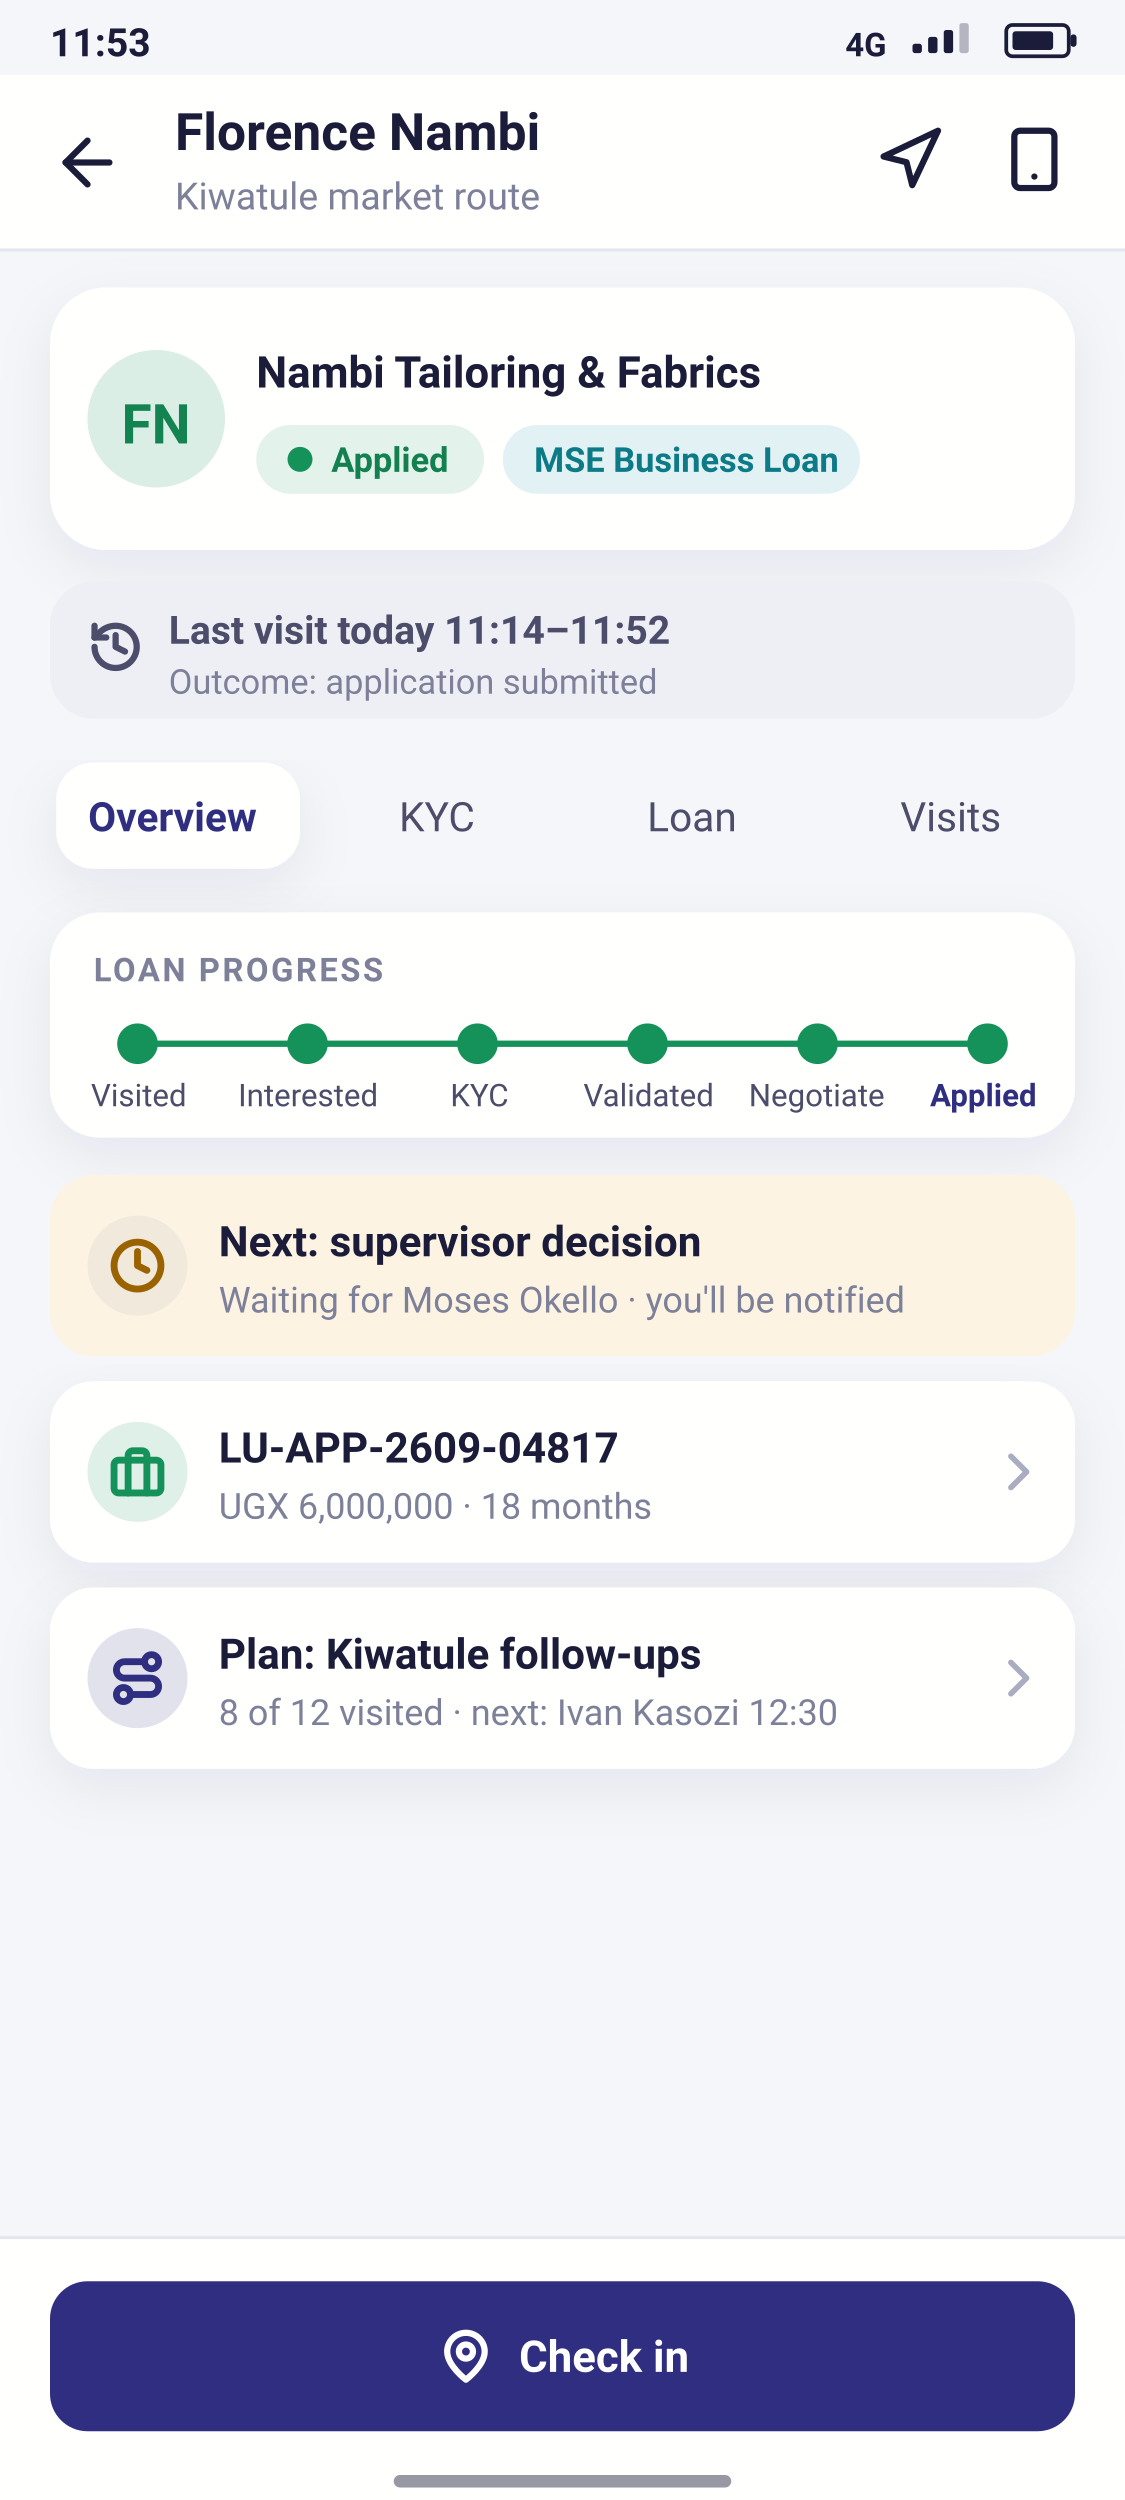
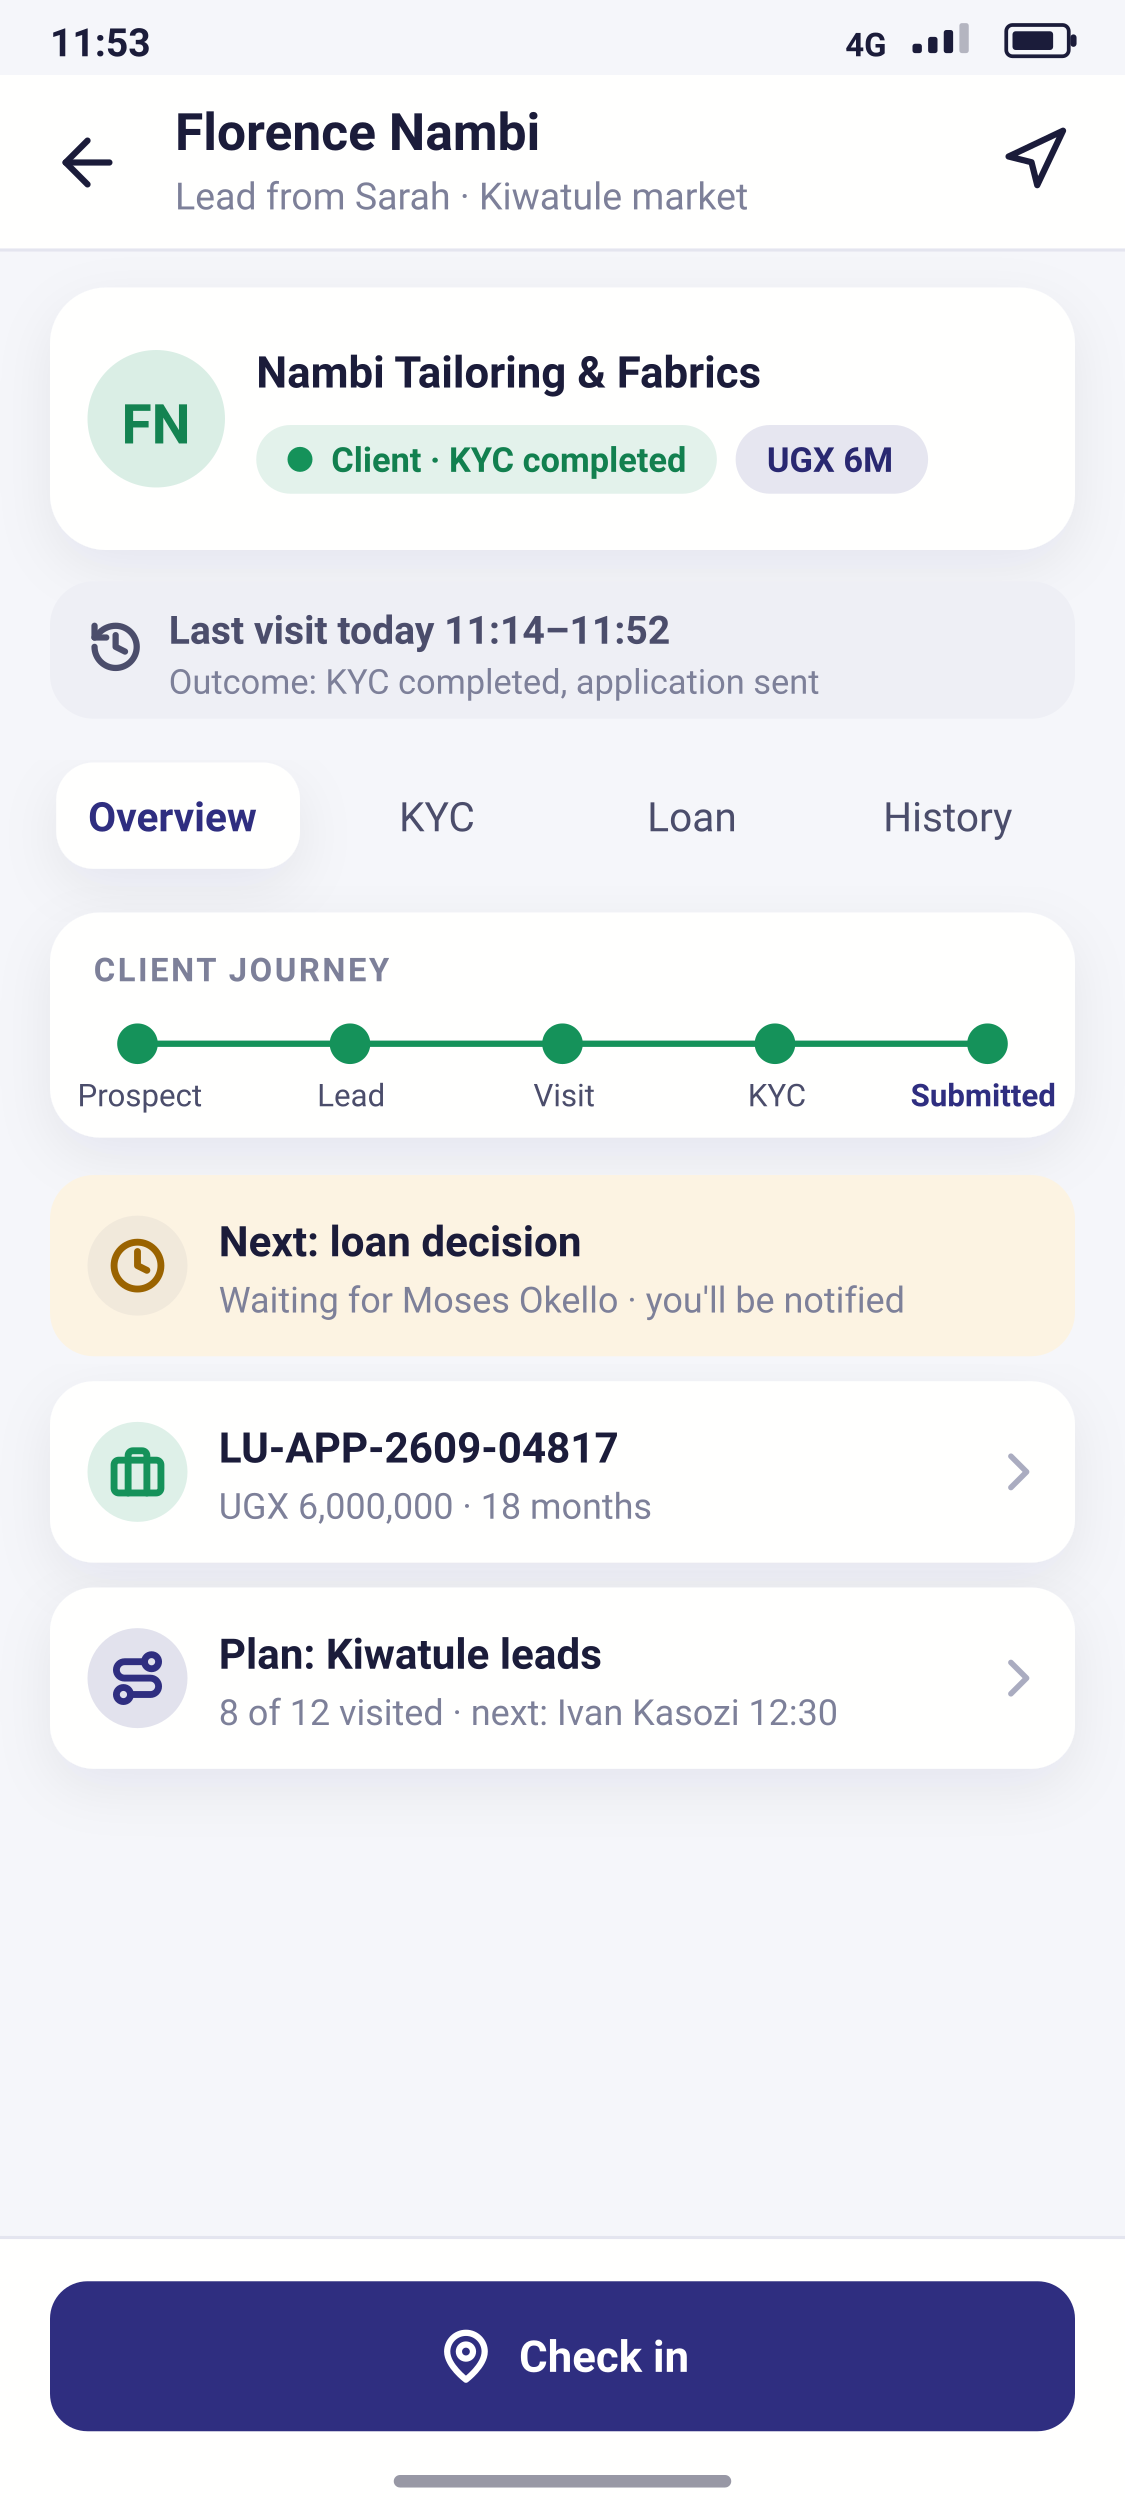
<svg xmlns="http://www.w3.org/2000/svg" width="360" height="800" viewBox="0 0 360 800">
  <defs>
    <filter id="soft" x="-20%" y="-20%" width="140%" height="170%">
      <feDropShadow dx="0" dy="6" stdDeviation="9" flood-color="#1B1C3A" flood-opacity="0.07" />
    </filter>
  </defs>
  <rect id="screen-background" x="0.0" y="0.0" width="360.0" height="800.0" fill="#F5F6FA" />
  <g id="status-bar">
    <text id="11-53" x="16.0" y="18.0" font-family="Segoe UI, Roboto, Helvetica Neue, Arial, sans-serif" font-size="12.5" font-weight="600" fill="#1B1C3A">11:53</text>
    <rect id="battery" x="322.0" y="8.0" width="20.0" height="10.0" rx="2" fill="none" stroke="#1B1C3A" stroke-width="1.2" />
    <rect x="324.0" y="10.0" width="13.0" height="6.0" rx="1" fill="#1B1C3A" />
    <rect x="342.5" y="11.0" width="2.0" height="4.0" rx="1" fill="#1B1C3A" />
    <rect id="signal-bar" x="292.0" y="14.0" width="3.0" height="3.0" rx="0.8" fill="#1B1C3A" fill-opacity="1" />
    <rect id="signal-bar-2" x="297.0" y="11.8" width="3.0" height="5.2" rx="0.8" fill="#1B1C3A" fill-opacity="1" />
    <rect id="signal-bar-3" x="302.0" y="9.6" width="3.0" height="7.4" rx="0.8" fill="#1B1C3A" fill-opacity="1" />
    <rect id="signal-bar-4" x="307.0" y="7.4" width="3.0" height="9.6" rx="0.8" fill="#1B1C3A" fill-opacity="0.3" />
    <text id="network" x="270.5" y="18.0" font-family="Segoe UI, Roboto, Helvetica Neue, Arial, sans-serif" font-size="10.5" font-weight="700" fill="#1B1C3A">4G</text>
  </g>
  <g id="app-bar">
    <rect id="app-bar-bg" x="0.0" y="24.0" width="360.0" height="56.0" fill="#FFFFFE" />
    <line x1="0.0" y1="80.0" x2="360.0" y2="80.0" stroke="#E4E5EF" stroke-width="1" />
    <g id="icon-arrowleft" transform="translate(16.0 40.0) scale(1)">
      <path d="M19 12H5" fill="none" stroke="#1B1C3A" stroke-width="2.00" stroke-linecap="round" stroke-linejoin="round" />
      <path d="M12 19l-7-7 7-7" fill="none" stroke="#1B1C3A" stroke-width="2.00" stroke-linecap="round" stroke-linejoin="round" />
    </g>
    <text id="Florence-Nambi" x="56.0" y="48.0" font-family="Segoe UI, Roboto, Helvetica Neue, Arial, sans-serif" font-size="16.5" font-weight="600" fill="#1B1C3A">Florence Nambi</text>
-     <text id="Kiwatule-market-route" x="56.0" y="67.0" font-family="Segoe UI, Roboto, Helvetica Neue, Arial, sans-serif" font-size="12" font-weight="400" fill="#7D8099">Kiwatule market route</text>
+     <text id="Lead-from-Sarah-Kiwatule-m" x="56.0" y="67.0" font-family="Segoe UI, Roboto, Helvetica Neue, Arial, sans-serif" font-size="12" font-weight="400" fill="#7D8099">Lead from Sarah · Kiwatule market</text>
  </g>
-   <g id="icon-phone" transform="translate(320.0 40.0) scale(0.9167)">
-     <path d="M7 2h10a2 2 0 0 1 2 2v16a2 2 0 0 1-2 2H7a2 2 0 0 1-2-2V4a2 2 0 0 1 2-2z" fill="none" stroke="#1B1C3A" stroke-width="2.18" stroke-linecap="round" stroke-linejoin="round" />
-     <path d="M12 18h.01" fill="none" stroke="#1B1C3A" stroke-width="2.18" stroke-linecap="round" stroke-linejoin="round" />
-   </g>
-   <g id="icon-navigation" transform="translate(280.0 40.0) scale(0.9167)">
+   <g id="icon-navigation" transform="translate(320.0 40.0) scale(0.9167)">
    <path d="M3 11l19-9-9 19-2-8z" fill="none" stroke="#1B1C3A" stroke-width="2.18" stroke-linecap="round" stroke-linejoin="round" />
  </g>
  <g id="client-header">
    <rect x="16.0" y="92.0" width="328.0" height="84.0" rx="18" fill="#FFFFFE" filter="url(#soft)" />
    <g id="avatar-FN">
      <circle cx="50.0" cy="134.0" r="22.0" fill="#DAEEE5" />
      <text id="FN" x="38.9" y="141.9" font-family="Segoe UI, Roboto, Helvetica Neue, Arial, sans-serif" font-size="17.6" font-weight="600" fill="#138351">FN</text>
    </g>
    <text id="Nambi-Tailoring-Fabrics" x="82.0" y="124.0" font-family="Segoe UI, Roboto, Helvetica Neue, Arial, sans-serif" font-size="14" font-weight="700" fill="#1B1C3A">Nambi Tailoring &amp; Fabrics</text>
-     <g id="chip-Applied">
-       <rect x="82.0" y="136.0" width="72.9" height="22.0" rx="11.0" fill="#E3F2EB" />
+     <g id="chip-Client-KYC-completed">
+       <rect x="82.0" y="136.0" width="147.4" height="22.0" rx="11.0" fill="#E3F2EB" />
      <circle cx="96.0" cy="147.0" r="4.0" fill="#15925A" />
-       <text id="Applied" x="106.0" y="151.0" font-family="Segoe UI, Roboto, Helvetica Neue, Arial, sans-serif" font-size="11" font-weight="600" fill="#12804F">Applied</text>
+       <text id="Client-KYC-completed" x="106.0" y="151.0" font-family="Segoe UI, Roboto, Helvetica Neue, Arial, sans-serif" font-size="11" font-weight="600" fill="#12804F">Client · KYC completed</text>
    </g>
-     <g id="chip-MSE-Business-Loan">
-       <rect x="160.9" y="136.0" width="114.3" height="22.0" rx="11.0" fill="#E2F1F3" />
-       <text id="MSE-Business-Loan" x="170.9" y="151.0" font-family="Segoe UI, Roboto, Helvetica Neue, Arial, sans-serif" font-size="11" font-weight="600" fill="#0C7B87">MSE Business Loan</text>
+     <g id="chip-UGX-6M">
+       <rect x="235.4" y="136.0" width="61.6" height="22.0" rx="11.0" fill="#E6E6F0" />
+       <text id="UGX-6M" x="245.4" y="151.0" font-family="Segoe UI, Roboto, Helvetica Neue, Arial, sans-serif" font-size="11" font-weight="600" fill="#292871">UGX 6M</text>
    </g>
  </g>
  <g id="visit-bar">
    <rect x="16.0" y="186.0" width="328.0" height="44.0" rx="14" fill="#EEEFF5" />
    <g id="icon-history" transform="translate(28.0 198.0) scale(0.75)">
      <path d="M3 12a9 9 0 1 0 9-9 9.75 9.75 0 0 0-6.74 2.74L3 8" fill="none" stroke="#4B4D6B" stroke-width="2.67" stroke-linecap="round" stroke-linejoin="round" />
      <path d="M3 3v5h5" fill="none" stroke="#4B4D6B" stroke-width="2.67" stroke-linecap="round" stroke-linejoin="round" />
      <path d="M12 7v5l4 2" fill="none" stroke="#4B4D6B" stroke-width="2.67" stroke-linecap="round" stroke-linejoin="round" />
    </g>
    <text id="Last-visit-today-11-14-11-52" x="54.0" y="206.0" font-family="Segoe UI, Roboto, Helvetica Neue, Arial, sans-serif" font-size="12.5" font-weight="700" fill="#4B4D6B">Last visit today 11:14–11:52</text>
-     <text id="Outcome-application-submitt" x="54.0" y="222.0" font-family="Segoe UI, Roboto, Helvetica Neue, Arial, sans-serif" font-size="11" font-weight="400" fill="#7D8099">Outcome: application submitted</text>
+     <text id="Outcome-KYC-completed-appl" x="54.0" y="222.0" font-family="Segoe UI, Roboto, Helvetica Neue, Arial, sans-serif" font-size="11" font-weight="400" fill="#7D8099">Outcome: KYC completed, application sent</text>
  </g>
  <g id="tabs">
    <rect x="18.0" y="244.0" width="78.0" height="34.0" rx="12" fill="#FFFFFE" filter="url(#soft)" />
    <text id="Overview" x="28.2" y="266.0" font-family="Segoe UI, Roboto, Helvetica Neue, Arial, sans-serif" font-size="13" font-weight="700" fill="#2F2E80">Overview</text>
    <text id="KYC" x="127.7" y="266.0" font-family="Segoe UI, Roboto, Helvetica Neue, Arial, sans-serif" font-size="13" font-weight="400" fill="#4B4D6B">KYC</text>
    <text id="Loan" x="207.1" y="266.0" font-family="Segoe UI, Roboto, Helvetica Neue, Arial, sans-serif" font-size="13" font-weight="400" fill="#4B4D6B">Loan</text>
-     <text id="Visits" x="288.1" y="266.0" font-family="Segoe UI, Roboto, Helvetica Neue, Arial, sans-serif" font-size="13" font-weight="400" fill="#4B4D6B">Visits</text>
+     <text id="History" x="282.6" y="266.0" font-family="Segoe UI, Roboto, Helvetica Neue, Arial, sans-serif" font-size="13" font-weight="400" fill="#4B4D6B">History</text>
  </g>
  <rect x="16.0" y="292.0" width="328.0" height="72.0" rx="16" fill="#FFFFFE" filter="url(#soft)" />
-   <text id="LOAN-PROGRESS" x="30.0" y="314.0" font-family="Segoe UI, Roboto, Helvetica Neue, Arial, sans-serif" font-size="10.5" font-weight="700" fill="#7D8099" letter-spacing="0.8">LOAN PROGRESS</text>
+   <text id="CLIENT-JOURNEY" x="30.0" y="314.0" font-family="Segoe UI, Roboto, Helvetica Neue, Arial, sans-serif" font-size="10.5" font-weight="700" fill="#7D8099" letter-spacing="0.8">CLIENT JOURNEY</text>
  <line x1="44.0" y1="334.0" x2="316.0" y2="334.0" stroke="#E4E5EF" stroke-width="2" />
  <line x1="44.0" y1="334.0" x2="316.0" y2="334.0" stroke="#15925A" stroke-width="2" />
  <circle cx="44.0" cy="334.0" r="6.5" fill="#15925A" />
-   <text id="Visited" x="29.1" y="354.0" font-family="Segoe UI, Roboto, Helvetica Neue, Arial, sans-serif" font-size="10" font-weight="400" fill="#4B4D6B">Visited</text>
-   <circle cx="98.4" cy="334.0" r="6.5" fill="#15925A" />
-   <text id="Interested" x="76.2" y="354.0" font-family="Segoe UI, Roboto, Helvetica Neue, Arial, sans-serif" font-size="10" font-weight="400" fill="#4B4D6B">Interested</text>
-   <circle cx="152.8" cy="334.0" r="6.5" fill="#15925A" />
-   <text id="KYC-2" x="144.1" y="354.0" font-family="Segoe UI, Roboto, Helvetica Neue, Arial, sans-serif" font-size="10" font-weight="400" fill="#4B4D6B">KYC</text>
-   <circle cx="207.2" cy="334.0" r="6.5" fill="#15925A" />
-   <text id="Validated" x="186.7" y="354.0" font-family="Segoe UI, Roboto, Helvetica Neue, Arial, sans-serif" font-size="10" font-weight="400" fill="#4B4D6B">Validated</text>
-   <circle cx="261.6" cy="334.0" r="6.5" fill="#15925A" />
-   <text id="Negotiate" x="239.6" y="354.0" font-family="Segoe UI, Roboto, Helvetica Neue, Arial, sans-serif" font-size="10" font-weight="400" fill="#4B4D6B">Negotiate</text>
+   <text id="Prospect" x="24.8" y="354.0" font-family="Segoe UI, Roboto, Helvetica Neue, Arial, sans-serif" font-size="10" font-weight="400" fill="#4B4D6B">Prospect</text>
+   <circle cx="112.0" cy="334.0" r="6.5" fill="#15925A" />
+   <text id="Lead" x="101.5" y="354.0" font-family="Segoe UI, Roboto, Helvetica Neue, Arial, sans-serif" font-size="10" font-weight="400" fill="#4B4D6B">Lead</text>
+   <circle cx="180.0" cy="334.0" r="6.5" fill="#15925A" />
+   <text id="Visit" x="170.7" y="354.0" font-family="Segoe UI, Roboto, Helvetica Neue, Arial, sans-serif" font-size="10" font-weight="400" fill="#4B4D6B">Visit</text>
+   <circle cx="248.0" cy="334.0" r="6.5" fill="#15925A" />
+   <text id="KYC-2" x="239.3" y="354.0" font-family="Segoe UI, Roboto, Helvetica Neue, Arial, sans-serif" font-size="10" font-weight="400" fill="#4B4D6B">KYC</text>
  <circle cx="316.0" cy="334.0" r="6.5" fill="#15925A" />
-   <text id="Applied-2" x="297.6" y="354.0" font-family="Segoe UI, Roboto, Helvetica Neue, Arial, sans-serif" font-size="10" font-weight="700" fill="#2F2E80">Applied</text>
-   <g id="row-Next-supervisor-decision">
+   <text id="Submitted" x="291.4" y="354.0" font-family="Segoe UI, Roboto, Helvetica Neue, Arial, sans-serif" font-size="10" font-weight="700" fill="#2F2E80">Submitted</text>
+   <g id="row-Next-loan-decision">
    <rect x="16.0" y="376.0" width="328.0" height="58.0" rx="14" fill="#FCF3E2" />
    <circle cx="44.0" cy="405.0" r="16.0" fill="#F1E9DB" />
    <g id="icon-clock" transform="translate(35.0 396.0) scale(0.75)">
      <path d="M12 2a10 10 0 1 0 0 20 10 10 0 1 0 0-20z" fill="none" stroke="#9A6300" stroke-width="2.93" stroke-linecap="round" stroke-linejoin="round" />
      <path d="M12 6v6l4 2" fill="none" stroke="#9A6300" stroke-width="2.93" stroke-linecap="round" stroke-linejoin="round" />
    </g>
-     <text id="Next-supervisor-decision" x="70.0" y="402.0" font-family="Segoe UI, Roboto, Helvetica Neue, Arial, sans-serif" font-size="13.5" font-weight="600" fill="#1B1C3A">Next: supervisor decision</text>
+     <text id="Next-loan-decision" x="70.0" y="402.0" font-family="Segoe UI, Roboto, Helvetica Neue, Arial, sans-serif" font-size="13.5" font-weight="600" fill="#1B1C3A">Next: loan decision</text>
    <text id="Waiting-for-Moses-Okello-y" x="70.0" y="420.0" font-family="Segoe UI, Roboto, Helvetica Neue, Arial, sans-serif" font-size="11.5" font-weight="400" fill="#7D8099">Waiting for Moses Okello · you'll be notified</text>
  </g>
  <g id="row-LU-APP-2609-04817">
    <rect x="16.0" y="442.0" width="328.0" height="58.0" rx="14" fill="#FFFFFE" filter="url(#soft)" />
    <circle cx="44.0" cy="471.0" r="16.0" fill="#DEF0E8" />
    <g id="icon-briefcase" transform="translate(35.0 462.0) scale(0.75)">
      <path d="M4 7h16a2 2 0 0 1 2 2v10a2 2 0 0 1-2 2H4a2 2 0 0 1-2-2V9a2 2 0 0 1 2-2z" fill="none" stroke="#15925A" stroke-width="2.93" stroke-linecap="round" stroke-linejoin="round" />
      <path d="M16 21V5a2 2 0 0 0-2-2h-4a2 2 0 0 0-2 2v16" fill="none" stroke="#15925A" stroke-width="2.93" stroke-linecap="round" stroke-linejoin="round" />
    </g>
    <text id="LU-APP-2609-04817" x="70.0" y="468.0" font-family="Segoe UI, Roboto, Helvetica Neue, Arial, sans-serif" font-size="13.5" font-weight="600" fill="#1B1C3A">LU-APP-2609-04817</text>
    <text id="UGX-6-000-000-18-months" x="70.0" y="486.0" font-family="Segoe UI, Roboto, Helvetica Neue, Arial, sans-serif" font-size="11.5" font-weight="400" fill="#7D8099">UGX 6,000,000 · 18 months</text>
    <g id="icon-chevright" transform="translate(316.0 461.0) scale(0.8333)">
      <path d="M9 18l6-6-6-6" fill="none" stroke="#AAACC0" stroke-width="2.16" stroke-linecap="round" stroke-linejoin="round" />
    </g>
  </g>
-   <g id="row-Plan-Kiwatule-follow-ups">
+   <g id="row-Plan-Kiwatule-leads">
    <rect x="16.0" y="508.0" width="328.0" height="58.0" rx="14" fill="#FFFFFE" filter="url(#soft)" />
    <circle cx="44.0" cy="537.0" r="16.0" fill="#E2E2ED" />
    <g id="icon-route" transform="translate(35.0 528.0) scale(0.75)">
      <path d="M6 16a3 3 0 1 0 0 6 3 3 0 1 0 0-6z" fill="none" stroke="#2F2E80" stroke-width="2.93" stroke-linecap="round" stroke-linejoin="round" />
      <path d="M9 19h8.5a3.5 3.5 0 0 0 0-7h-11a3.5 3.5 0 0 1 0-7H15" fill="none" stroke="#2F2E80" stroke-width="2.93" stroke-linecap="round" stroke-linejoin="round" />
      <path d="M18 2a3 3 0 1 0 0 6 3 3 0 1 0 0-6z" fill="none" stroke="#2F2E80" stroke-width="2.93" stroke-linecap="round" stroke-linejoin="round" />
    </g>
-     <text id="Plan-Kiwatule-follow-ups" x="70.0" y="534.0" font-family="Segoe UI, Roboto, Helvetica Neue, Arial, sans-serif" font-size="13.5" font-weight="600" fill="#1B1C3A">Plan: Kiwatule follow-ups</text>
+     <text id="Plan-Kiwatule-leads" x="70.0" y="534.0" font-family="Segoe UI, Roboto, Helvetica Neue, Arial, sans-serif" font-size="13.5" font-weight="600" fill="#1B1C3A">Plan: Kiwatule leads</text>
    <text id="8-of-12-visited-next-Ivan" x="70.0" y="552.0" font-family="Segoe UI, Roboto, Helvetica Neue, Arial, sans-serif" font-size="11.5" font-weight="400" fill="#7D8099">8 of 12 visited · next: Ivan Kasozi 12:30</text>
    <g id="icon-chevright-2" transform="translate(316.0 527.0) scale(0.8333)">
      <path d="M9 18l6-6-6-6" fill="none" stroke="#AAACC0" stroke-width="2.16" stroke-linecap="round" stroke-linejoin="round" />
    </g>
  </g>
  <g id="footer">
    <rect x="0.0" y="716.0" width="360.0" height="84.0" fill="#FFFFFE" />
    <line x1="0.0" y1="716.0" x2="360.0" y2="716.0" stroke="#E4E5EF" stroke-width="1" />
    <g id="button-Check-in">
      <rect x="16.0" y="730.0" width="328.0" height="48.0" rx="12" fill="#2F2E80" />
      <g id="icon-pin" transform="translate(140.1 745.0) scale(0.75)">
        <path d="M20 10c0 6-8 12-8 12s-8-6-8-12a8 8 0 0 1 16 0z" fill="none" stroke="#FFFFFF" stroke-width="2.67" stroke-linecap="round" stroke-linejoin="round" />
        <path d="M12 7a3 3 0 1 0 0 6 3 3 0 1 0 0-6z" fill="none" stroke="#FFFFFF" stroke-width="2.67" stroke-linecap="round" stroke-linejoin="round" />
      </g>
      <text id="Check-in" x="166.1" y="759.0" font-family="Segoe UI, Roboto, Helvetica Neue, Arial, sans-serif" font-size="14" font-weight="600" fill="#FFFFFF">Check in</text>
    </g>
  </g>
  <rect id="gesture-bar" x="126.0" y="792.0" width="108.0" height="4.0" rx="2" fill="#1B1C3A" fill-opacity="0.45" />
</svg>
